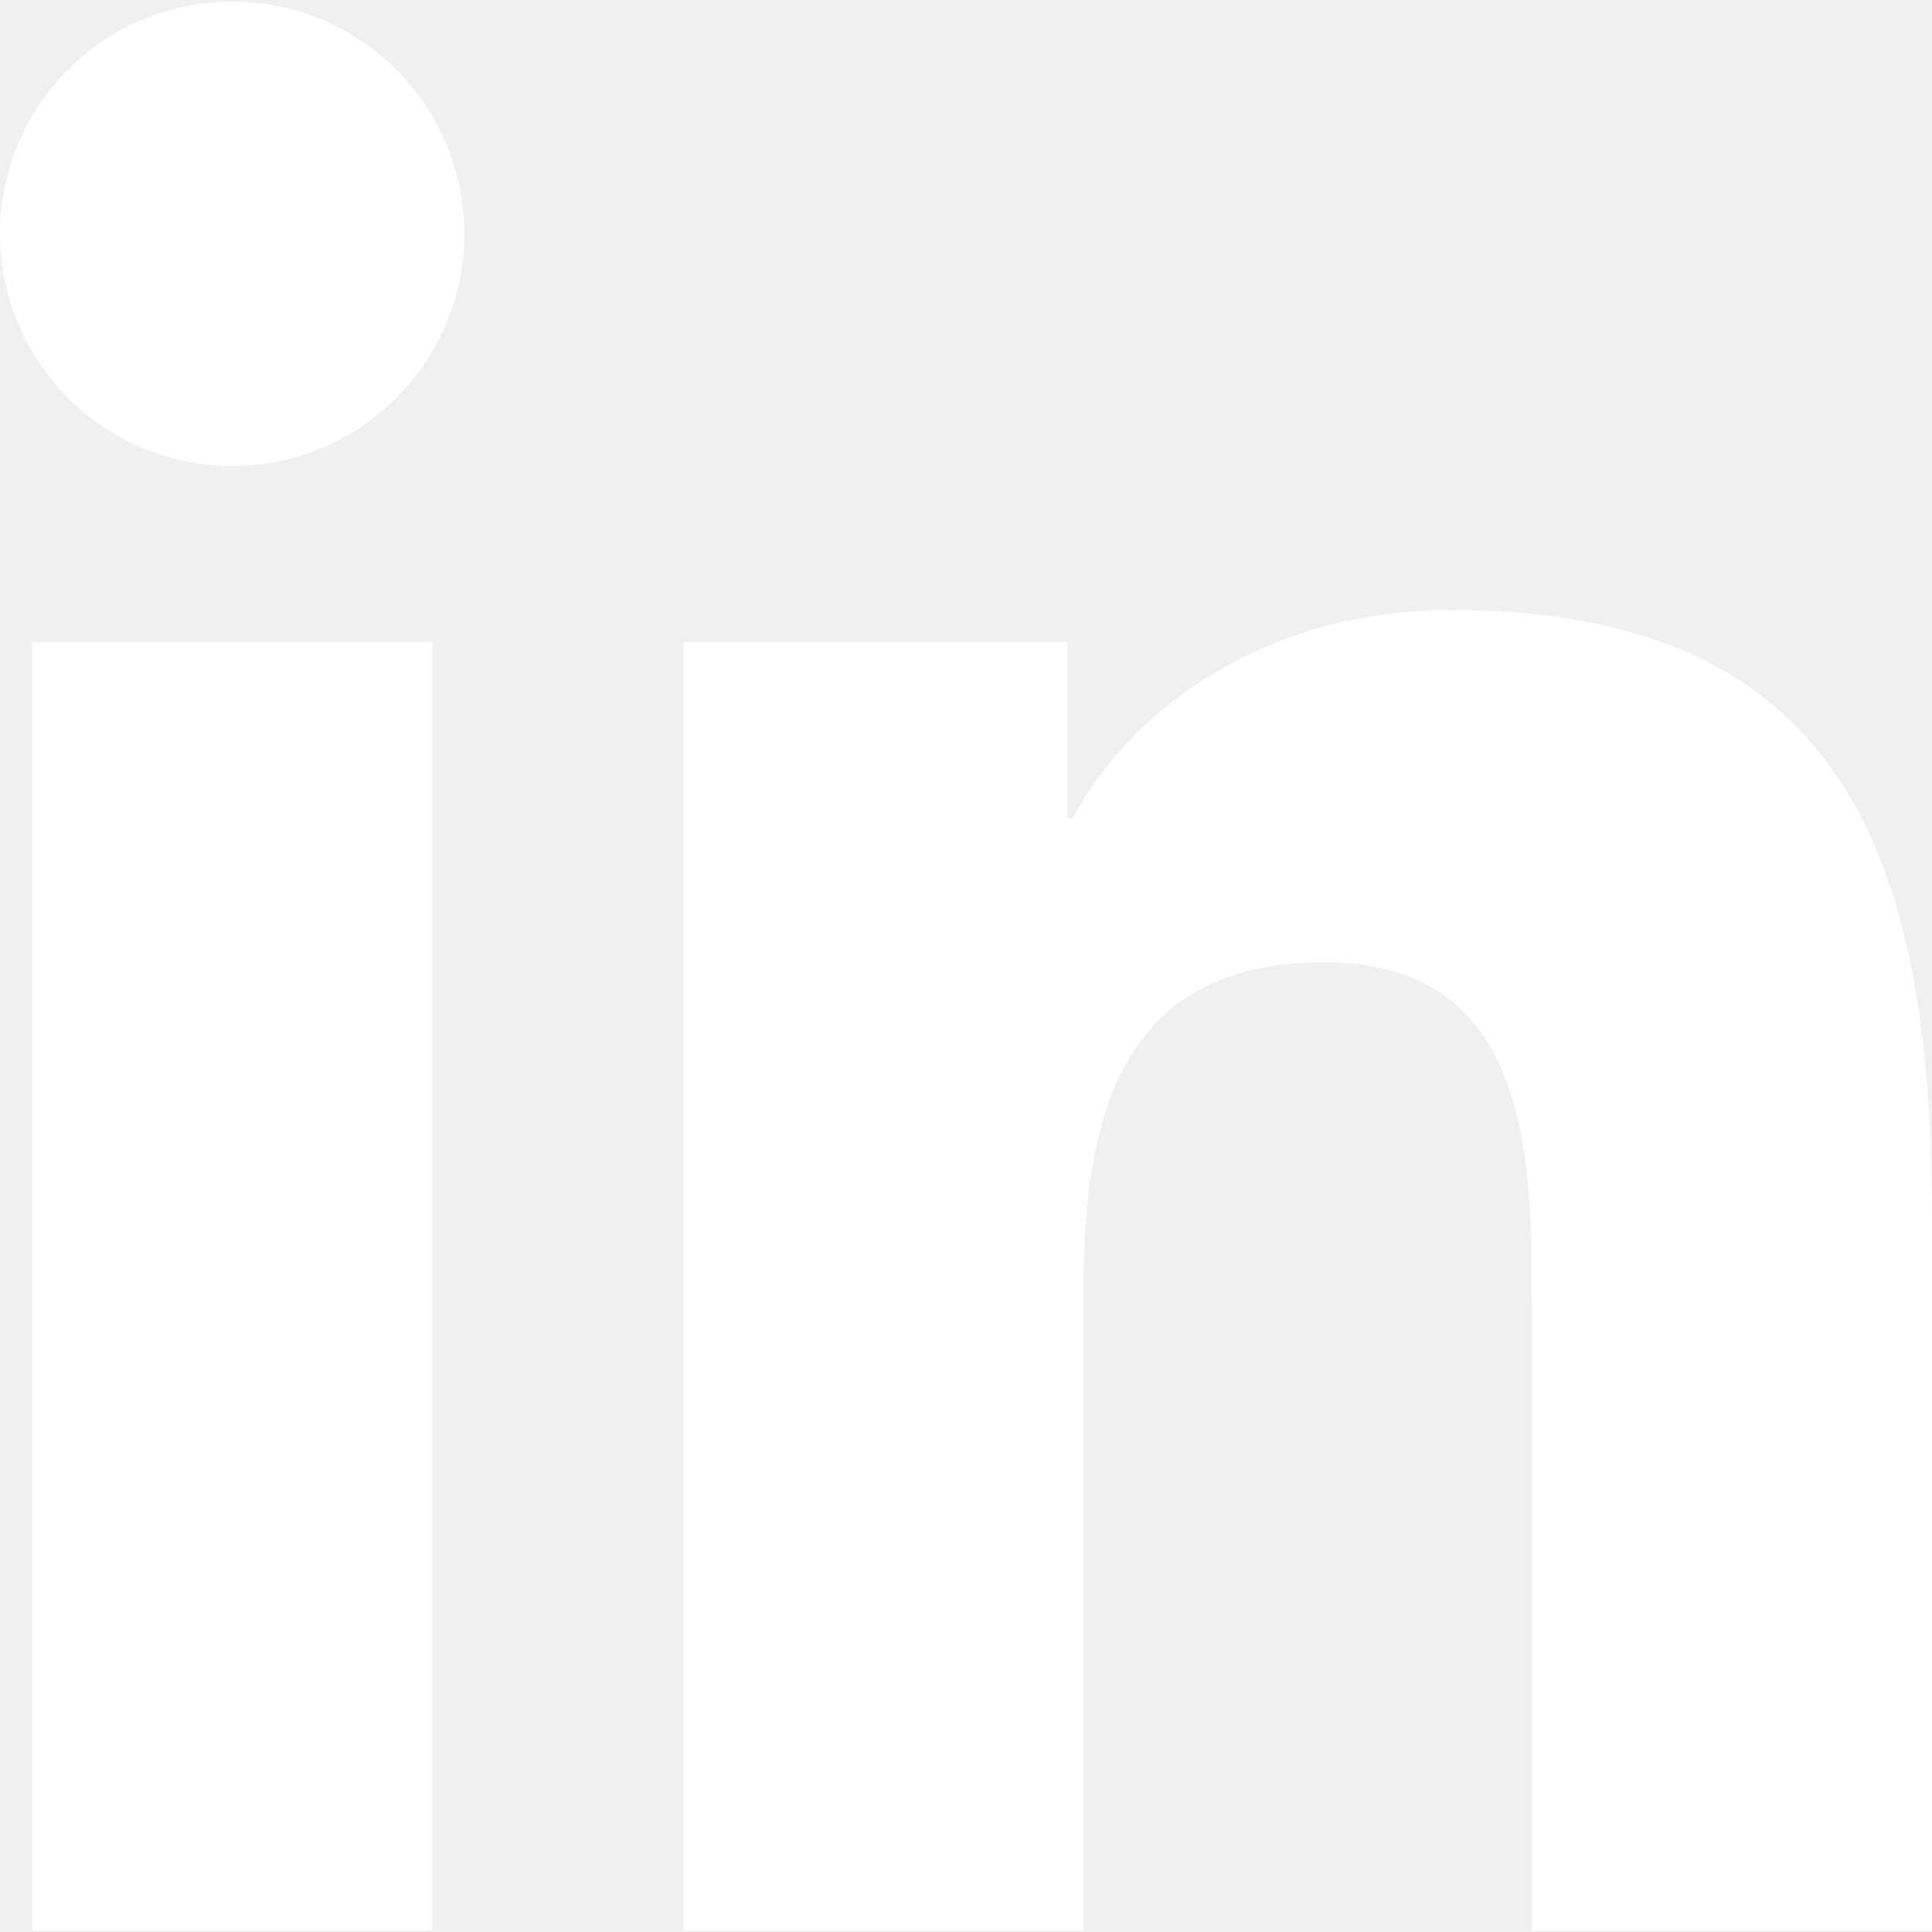
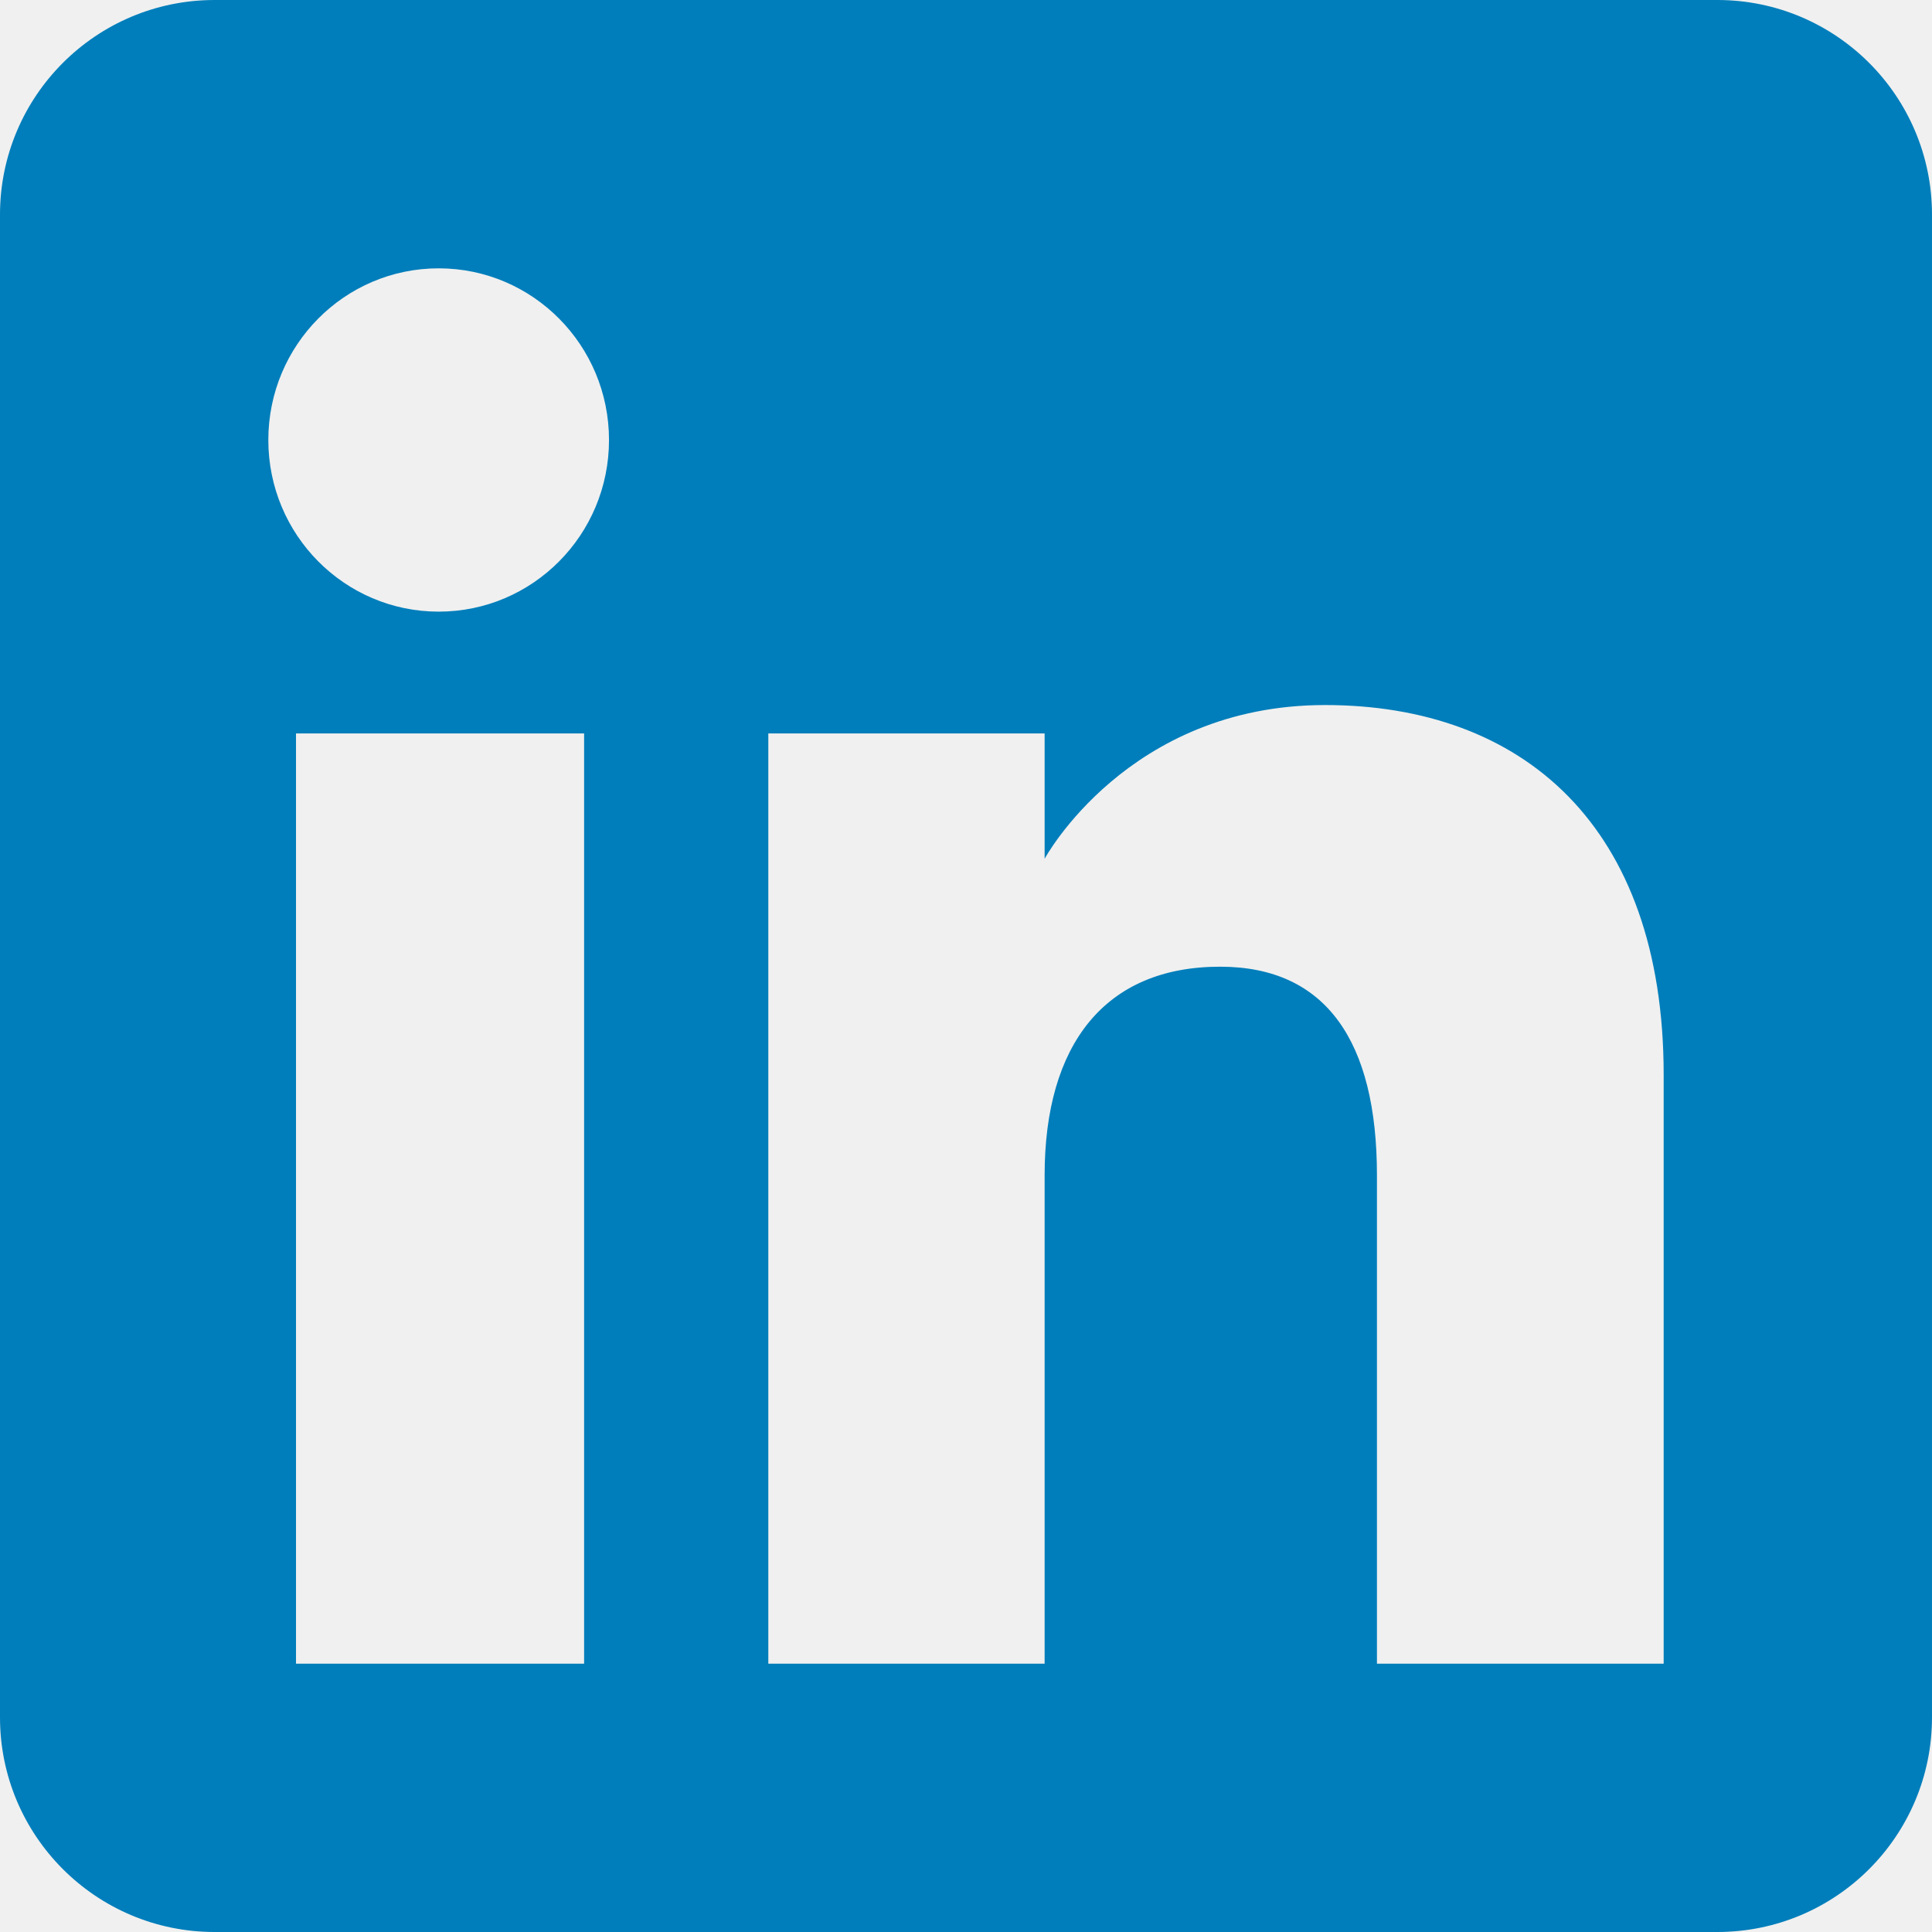
- <svg xmlns="http://www.w3.org/2000/svg" fill="#ffffff" version="1.1" id="Capa_1" viewBox="0 0 93.06 93.06" xml:space="preserve">
-   <g id="SVGRepo_bgCarrier" stroke-width="0">
- </g>
-   <g id="SVGRepo_tracerCarrier" stroke-linecap="round" stroke-linejoin="round">
- </g>
-   <g id="SVGRepo_iconCarrier">
-     <g>
-       <g>
-         <path d="M11.185,0.08C5.004,0.08,0.001,5.092,0,11.259c0,6.173,5.003,11.184,11.186,11.184c6.166,0,11.176-5.011,11.176-11.184 C22.362,5.091,17.351,0.08,11.185,0.08z">
-         </path>
-         <rect x="1.538" y="30.926" width="19.287" height="62.054">
-     </rect>
-         <path d="M69.925,29.383c-9.382,0-15.673,5.144-18.248,10.022h-0.258v-8.479H32.921H32.92v62.053h19.27V62.281 c0-8.093,1.541-15.932,11.575-15.932c9.89,0,10.022,9.256,10.022,16.451v30.178H93.06V58.942 C93.06,42.235,89.455,29.383,69.925,29.383z">
- </path>
-       </g>
+ <svg xmlns="http://www.w3.org/2000/svg" width="19.05mm" height="19.05mm" viewBox="0 0 19.05 19.05" version="1.1" id="svg1" xml:space="preserve">
+   <defs id="defs1" />
+   <g id="layer1" transform="translate(-60.14905,-87.4263)">
+     <g fill="none" fill-rule="evenodd" id="g2" transform="matrix(0.2645833,0,0,0.2645833,62.60833,87.24083)">
+       <path d="m -1.295,0.701 c -4.418,0 -8,3.582 -8,8 V 64.701 c 0,4.418 3.582,8 8,8 H 54.705 c 4.418,0 8,-3.582 8,-8 V 8.701 c 0,-4.418 -3.582,-8 -8,-8 z M 7.053,10.701 c 3.507,0 6.348,2.866 6.348,6.398 0,3.533 -2.84,6.396 -6.348,6.396 -3.507,0 -6.348,-2.864 -6.348,-6.396 0,-3.533 2.84,-6.398 6.348,-6.398 z M 40.086,26.976 c 7.353,0 12.619,4.491 12.619,13.777 V 62.701 H 42.02 V 44.504 c 0,-4.989 -1.895,-7.777 -5.844,-7.777 -4.296,0 -6.541,2.901 -6.541,7.777 V 62.701 H 19.338 V 28.035 h 10.297 v 4.67 c 0,0 3.095,-5.729 10.451,-5.729 z M 1.736,28.035 H 12.473 V 62.701 H 1.736 Z" style="fill:#007ebb" id="path3" />
    </g>
  </g>
</svg>
